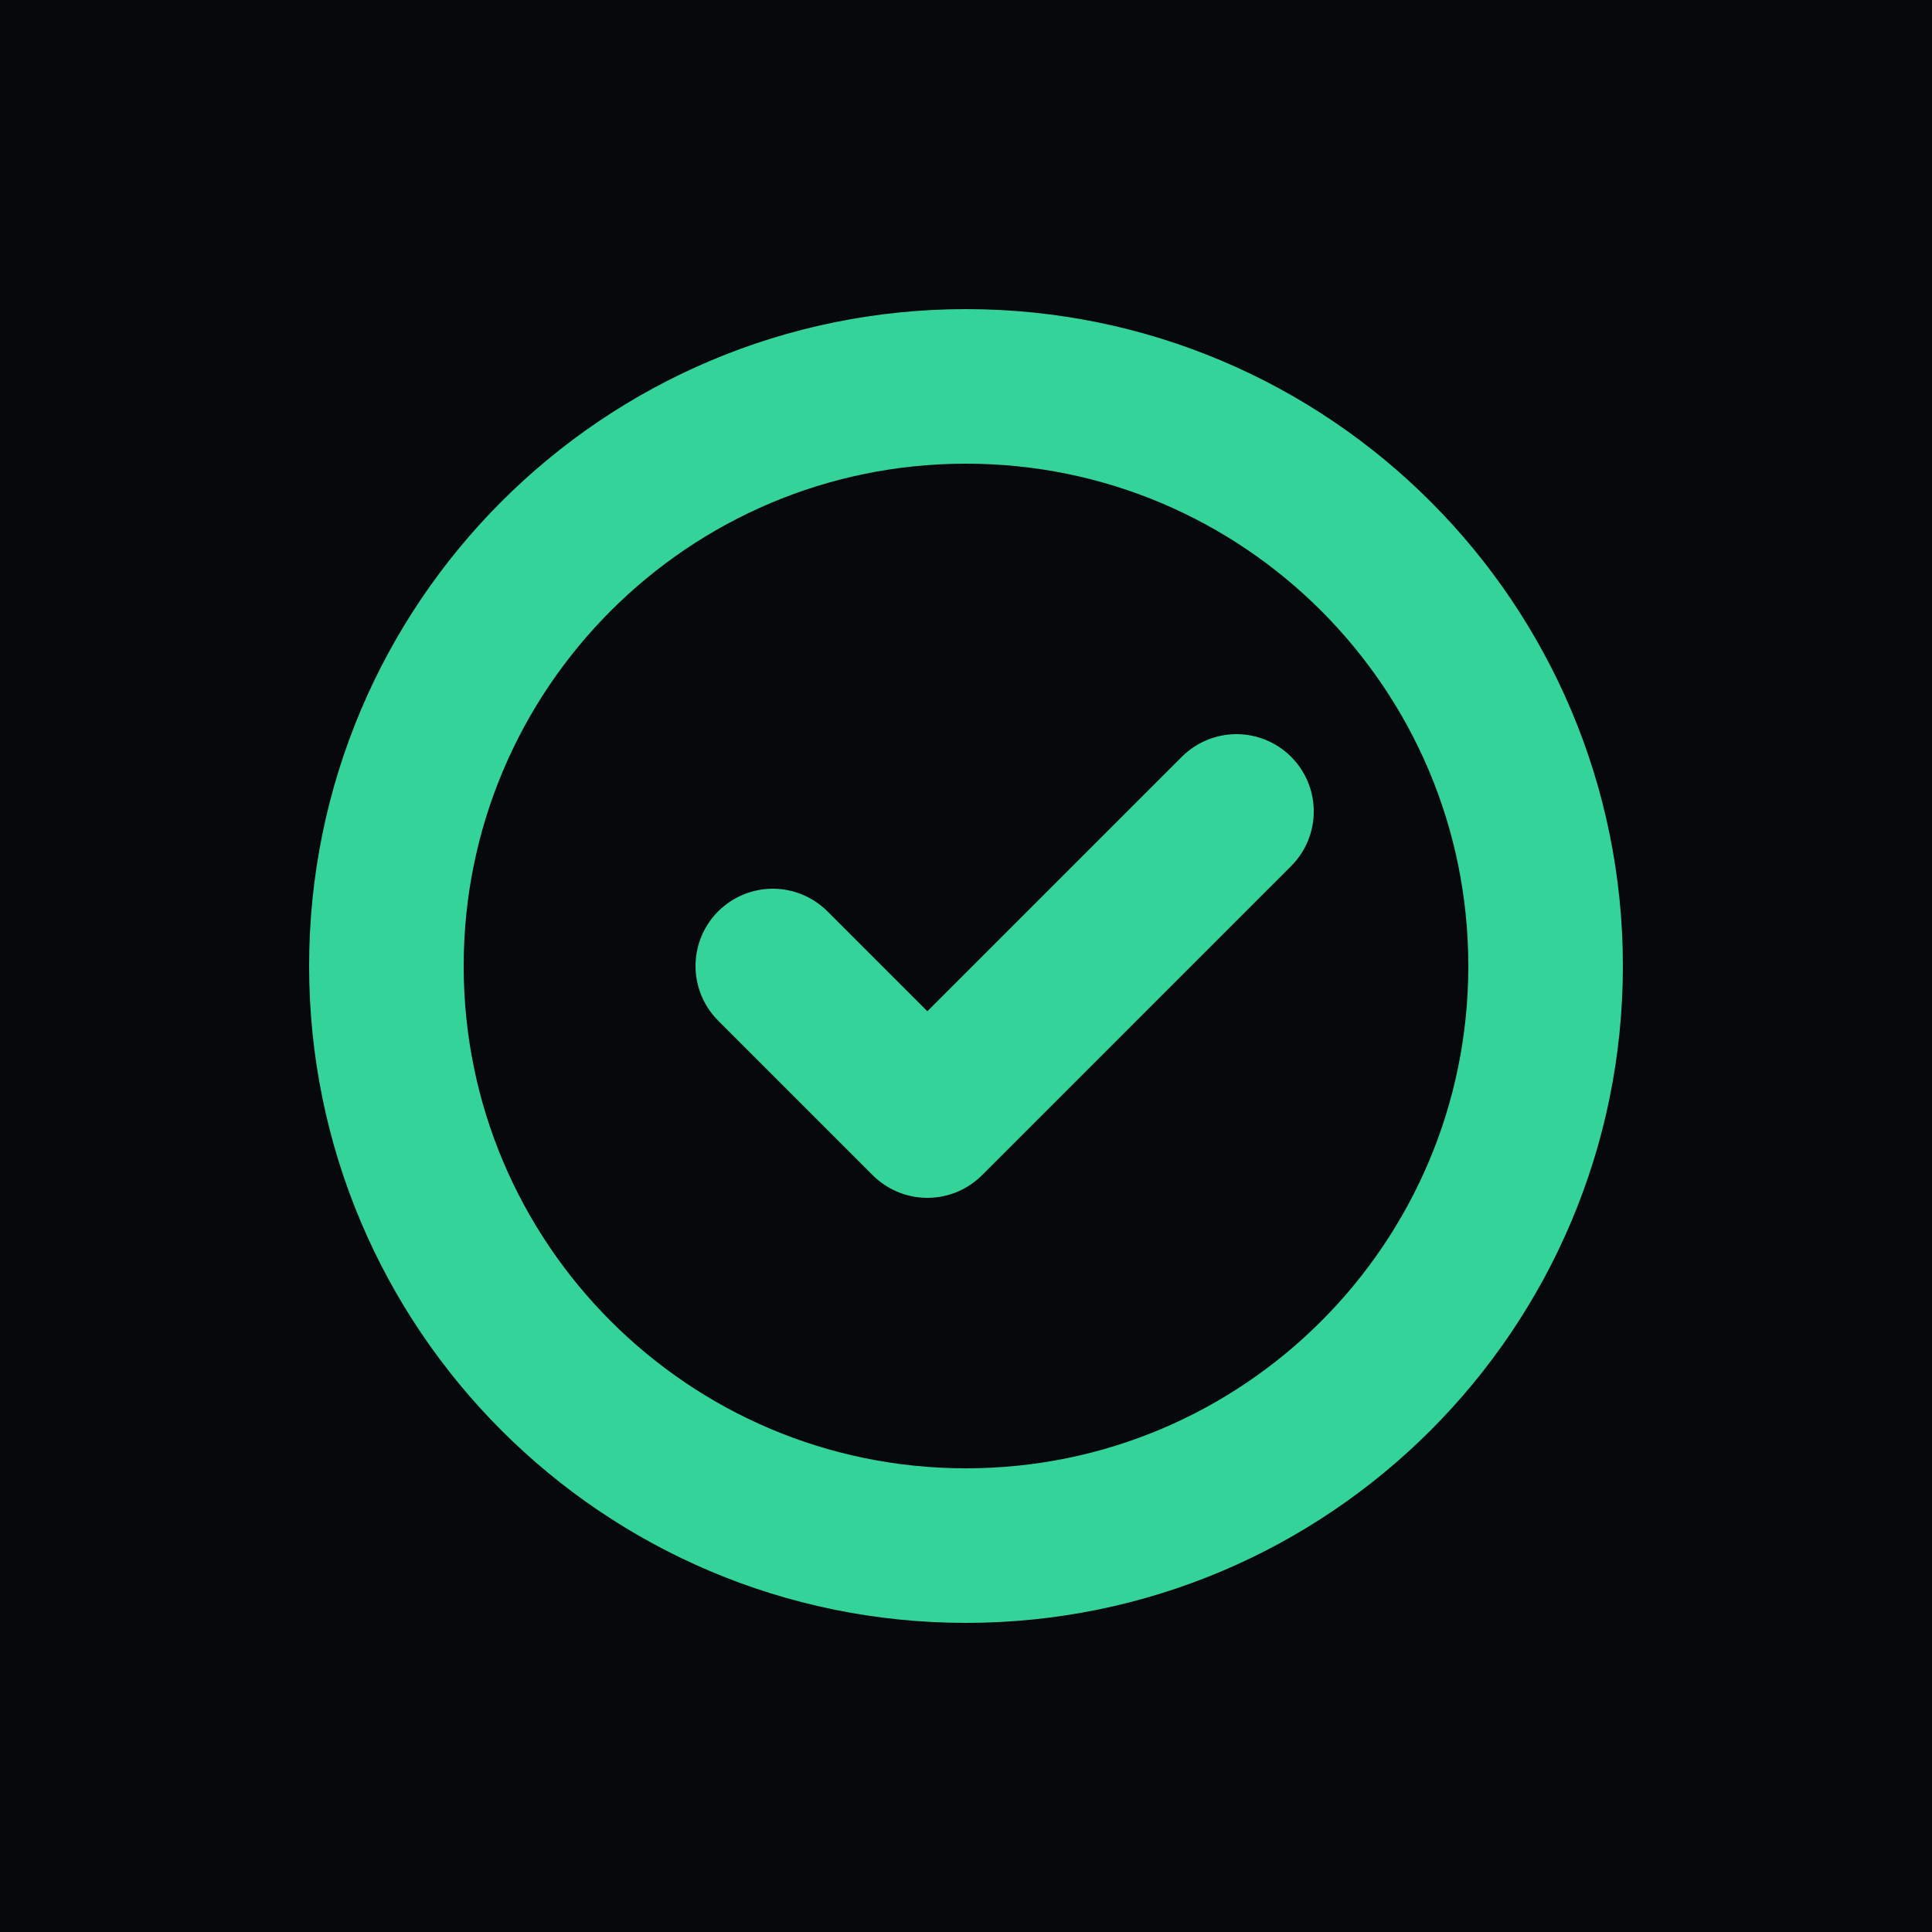
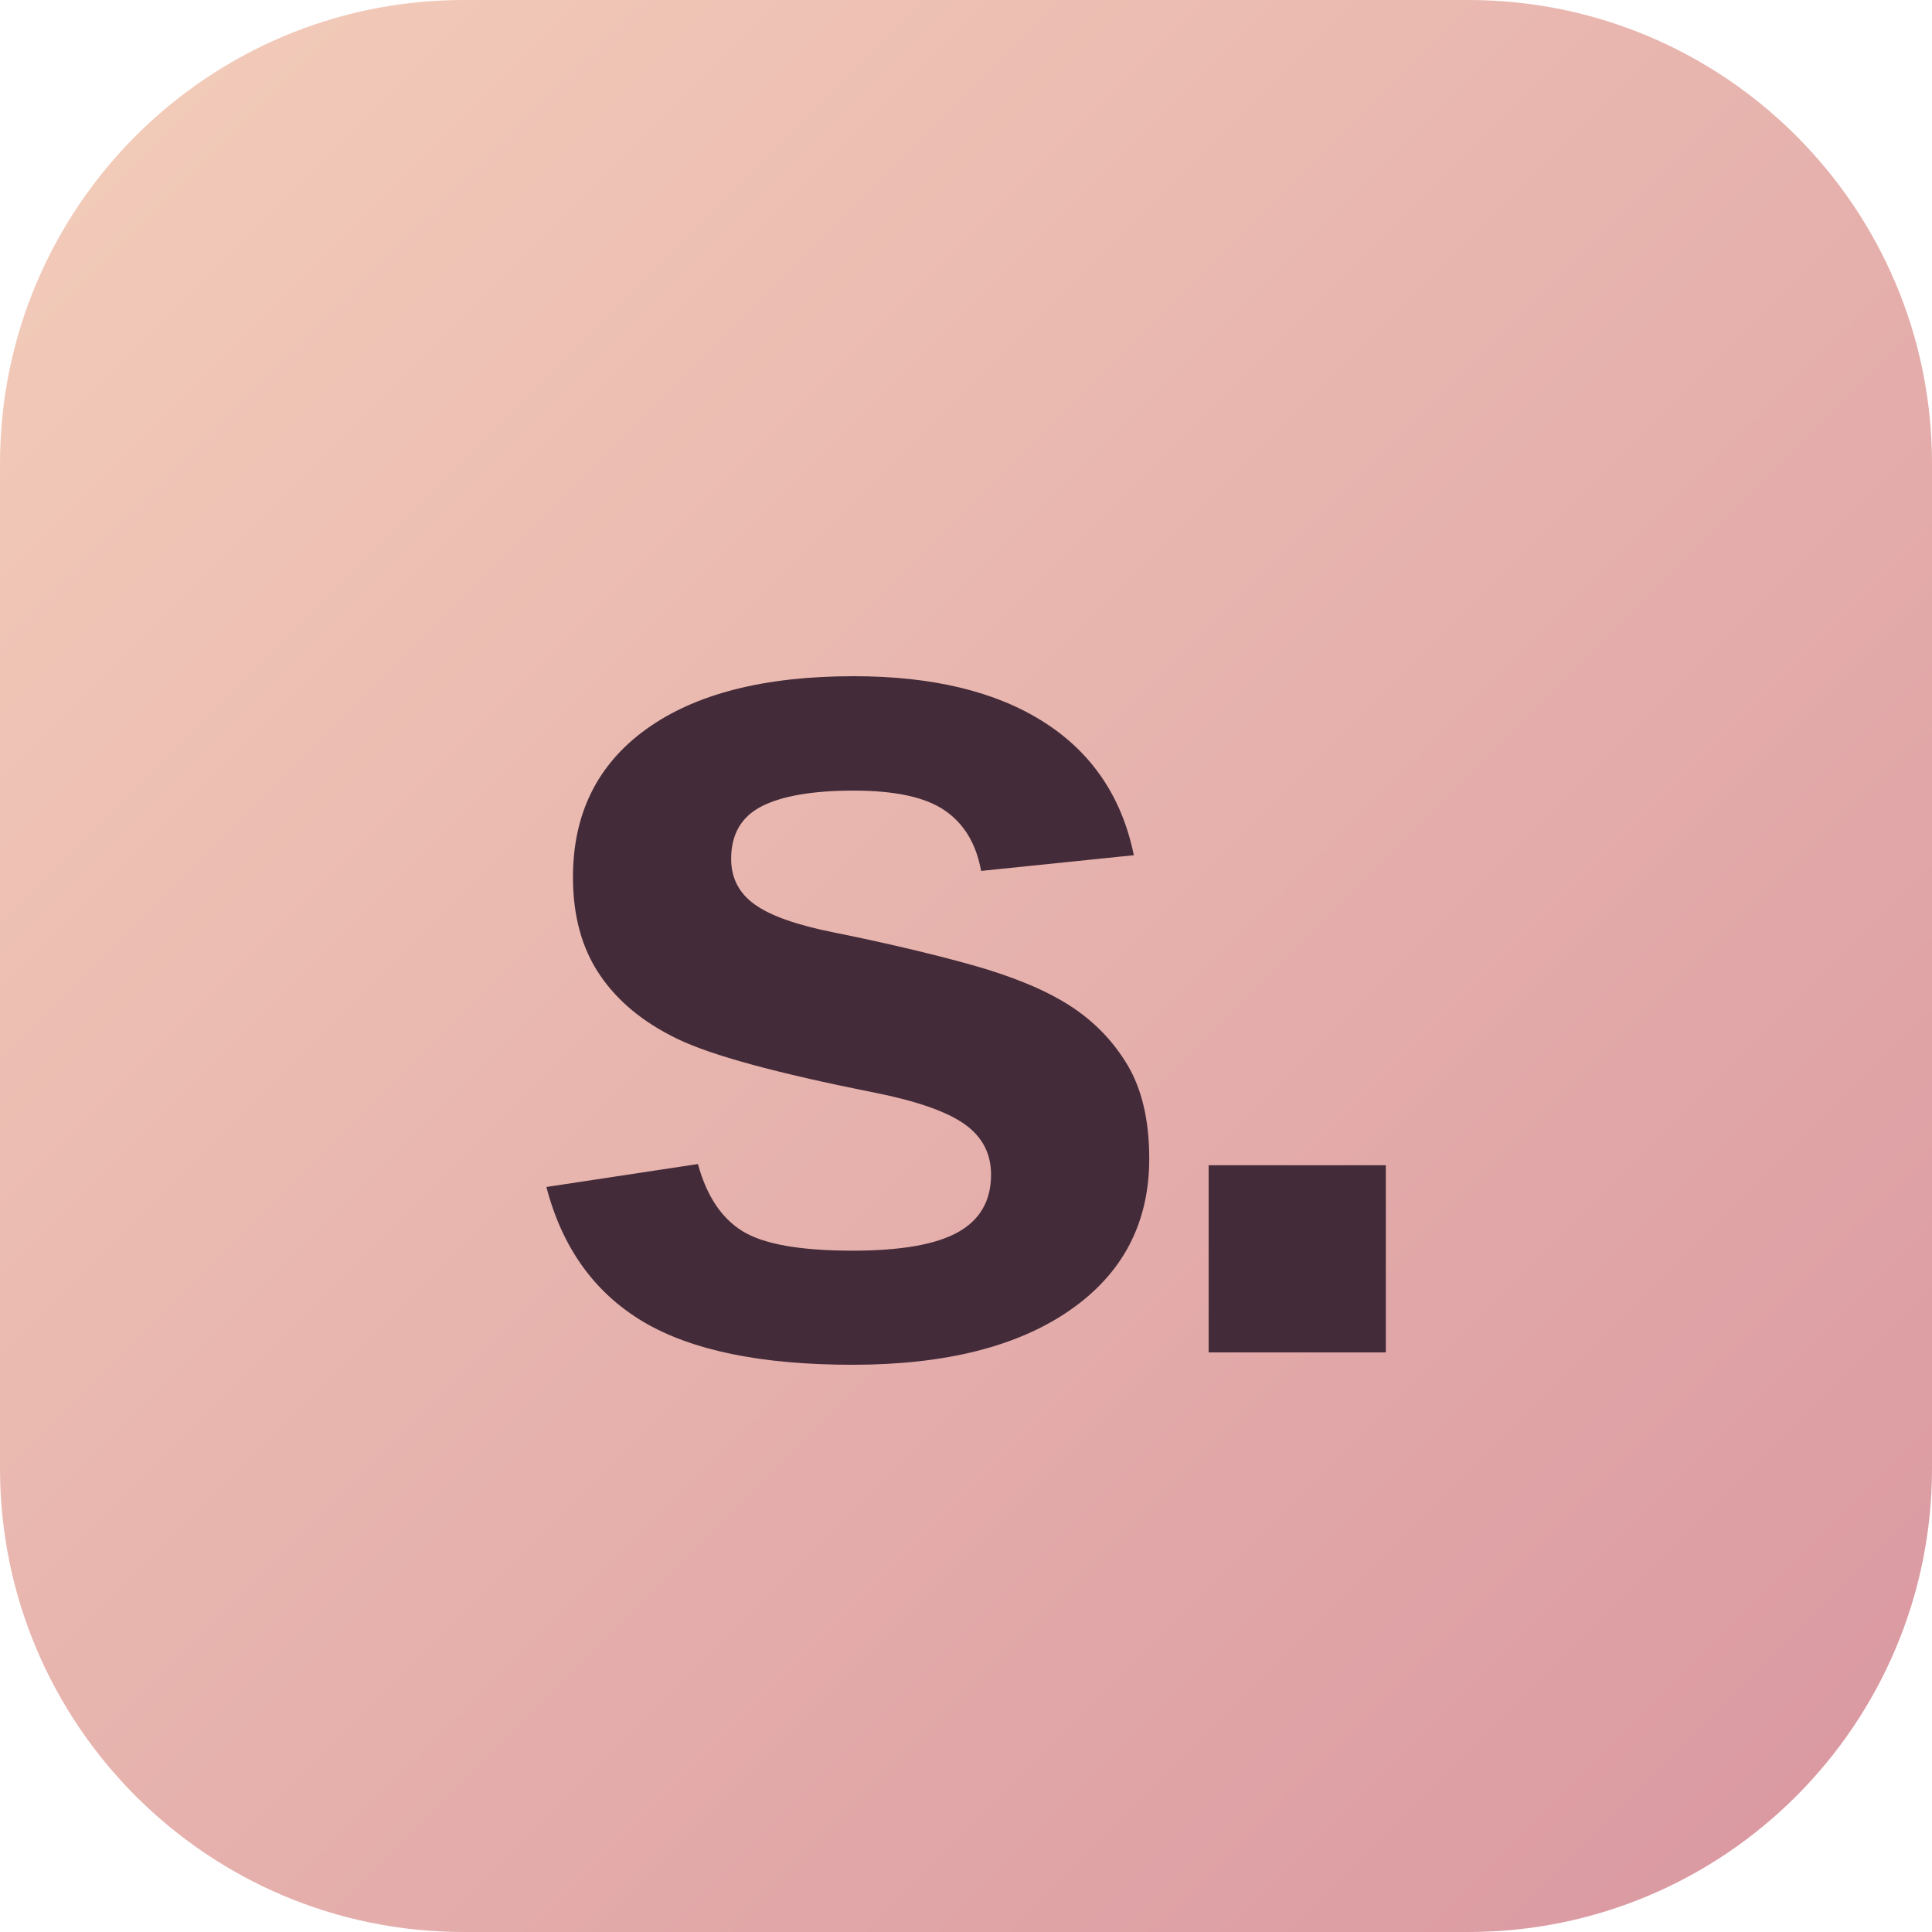
<svg xmlns="http://www.w3.org/2000/svg" viewBox="0 0 100 100">
-   <rect width="100" height="100" fill="#07080b" />
-   <circle cx="50" cy="50" r="30" fill="none" stroke="#34d399" stroke-width="8" />
-   <path d="M40 50 l8 8 l16 -16" fill="none" stroke="#34d399" stroke-width="8" stroke-linecap="round" stroke-linejoin="round" />
+   <defs>
+     <linearGradient id="coral" x2="1" y2="1">
+       <stop stop-color="#f4ceba" />
+       <stop offset="1" stop-color="#d996a0" />
+     </linearGradient>
+   </defs>
+   <rect width="100" height="100" rx="24" fill="url(#coral)" />
+   <text x="26" y="70" fill="#442b39" font-family="Arial, Helvetica, sans-serif" font-size="65" font-weight="700" letter-spacing="-4">s.</text>
</svg>
